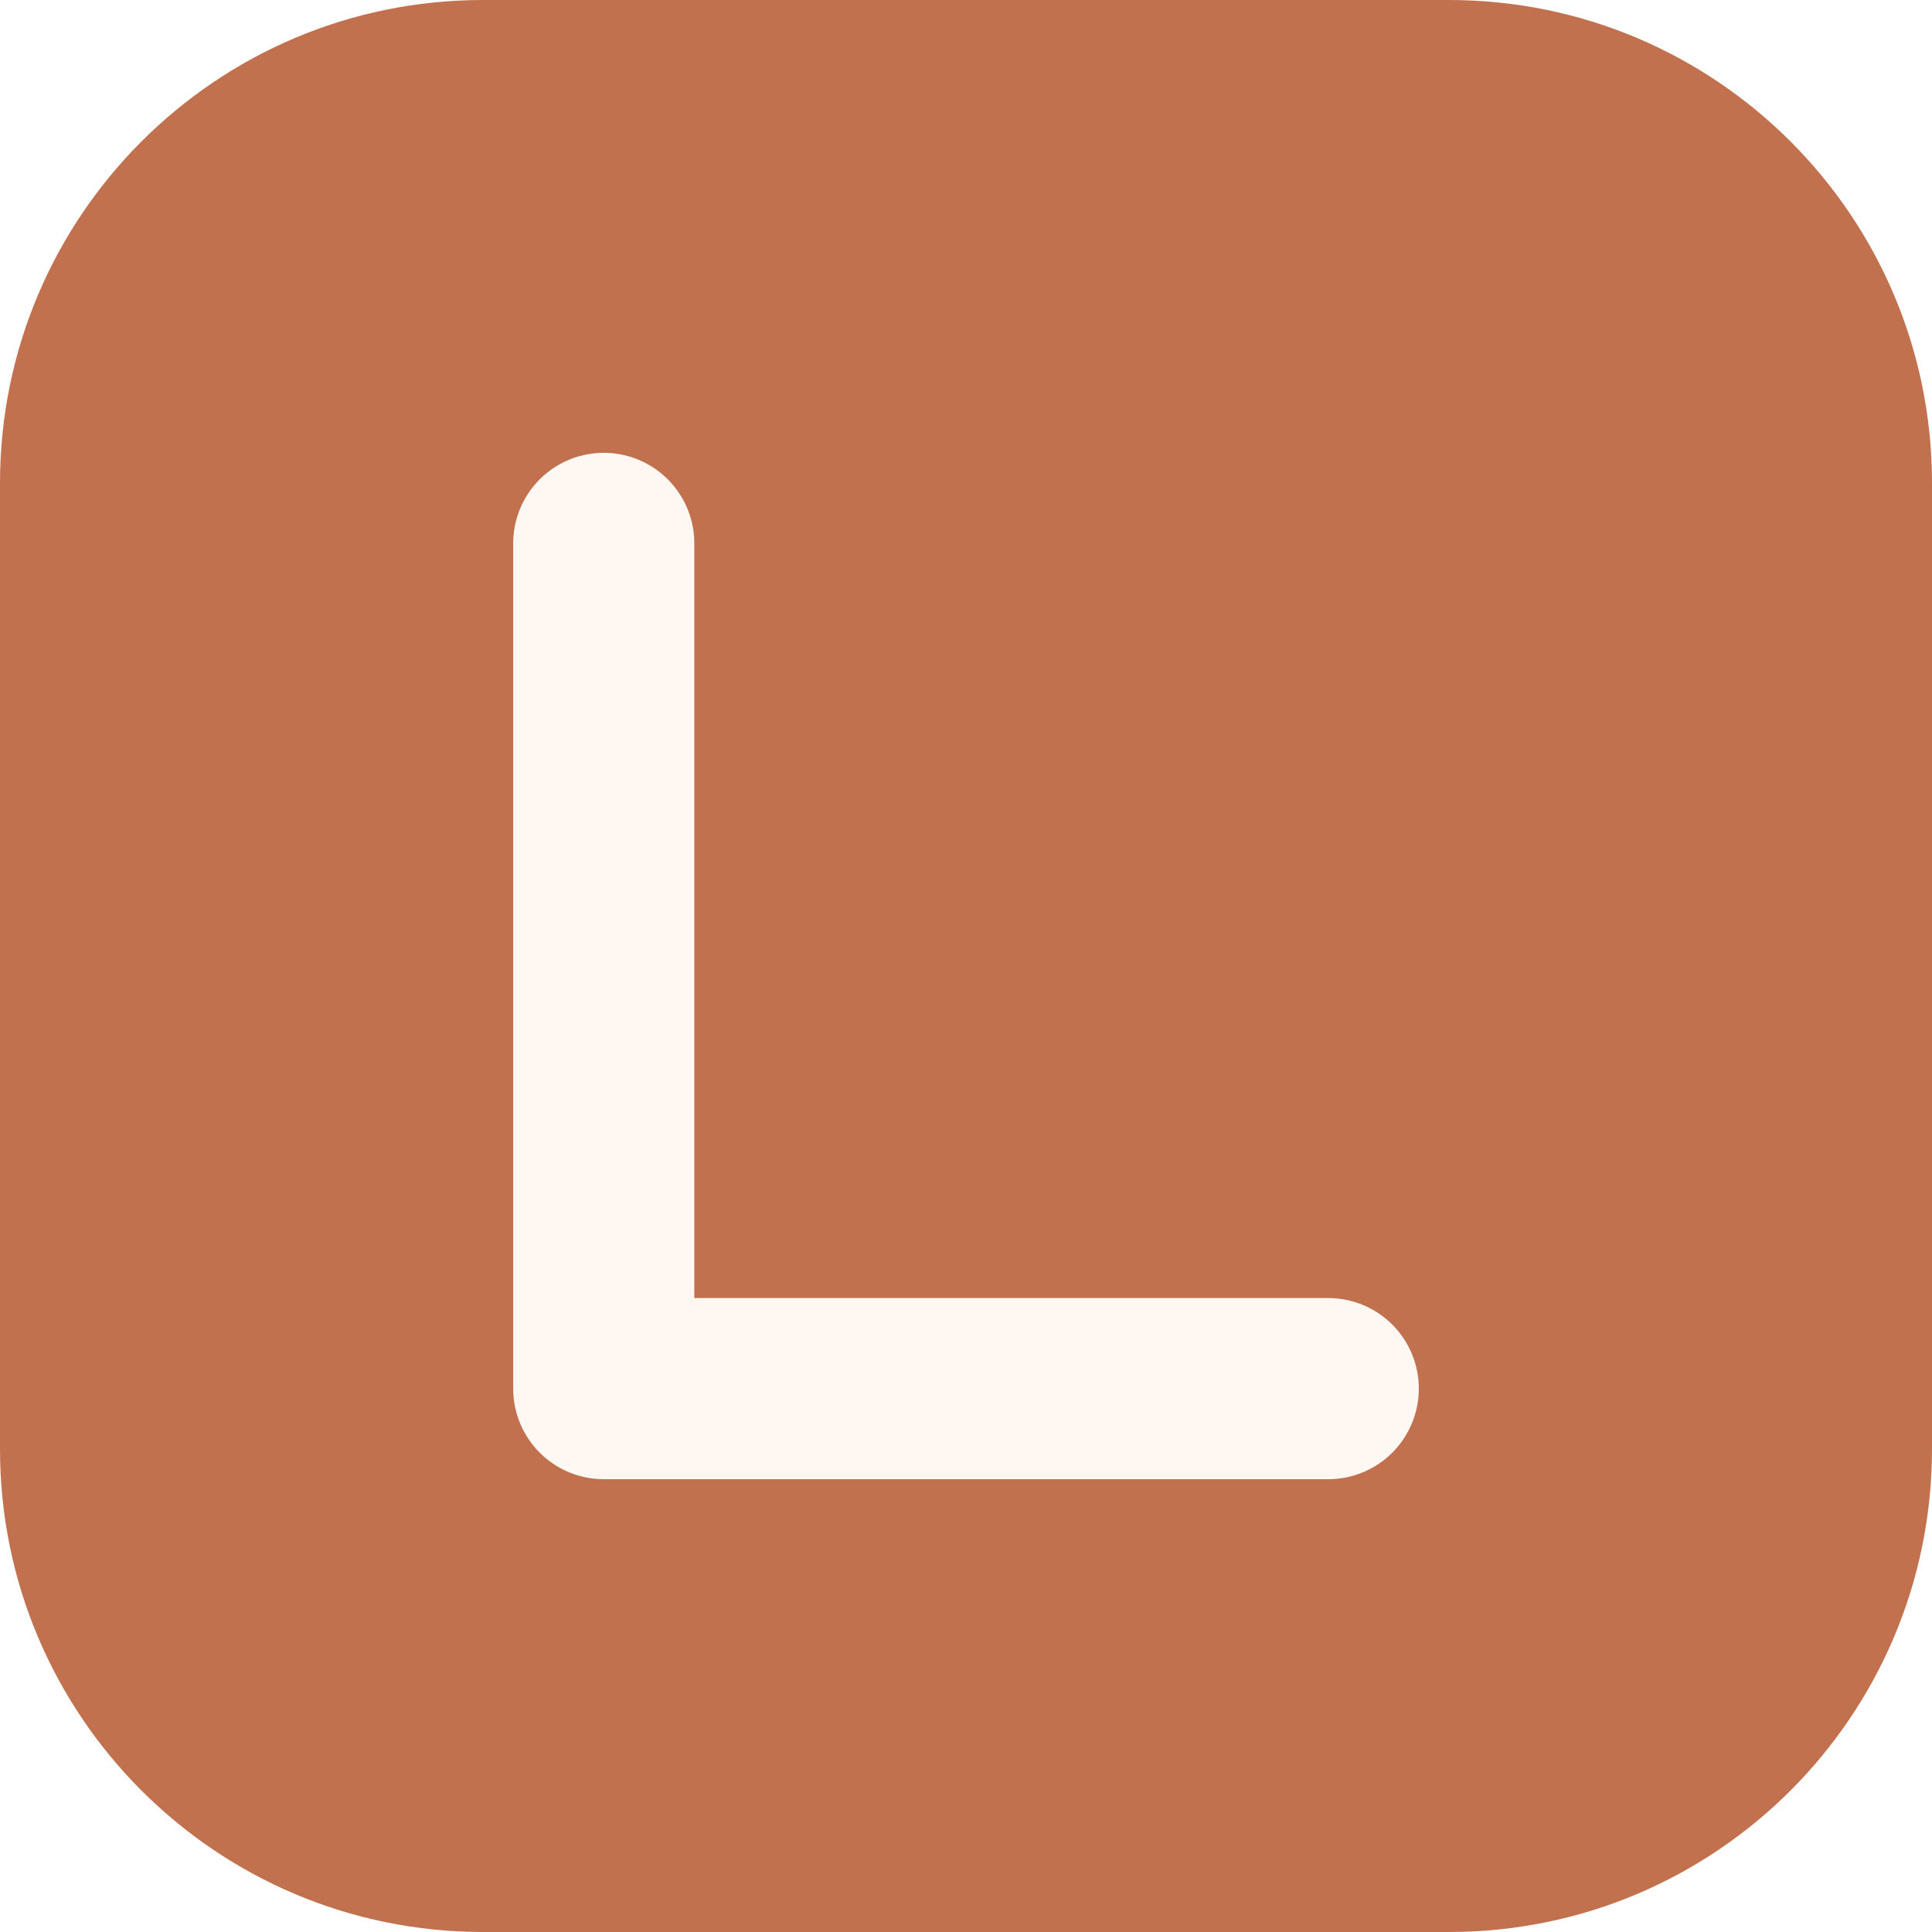
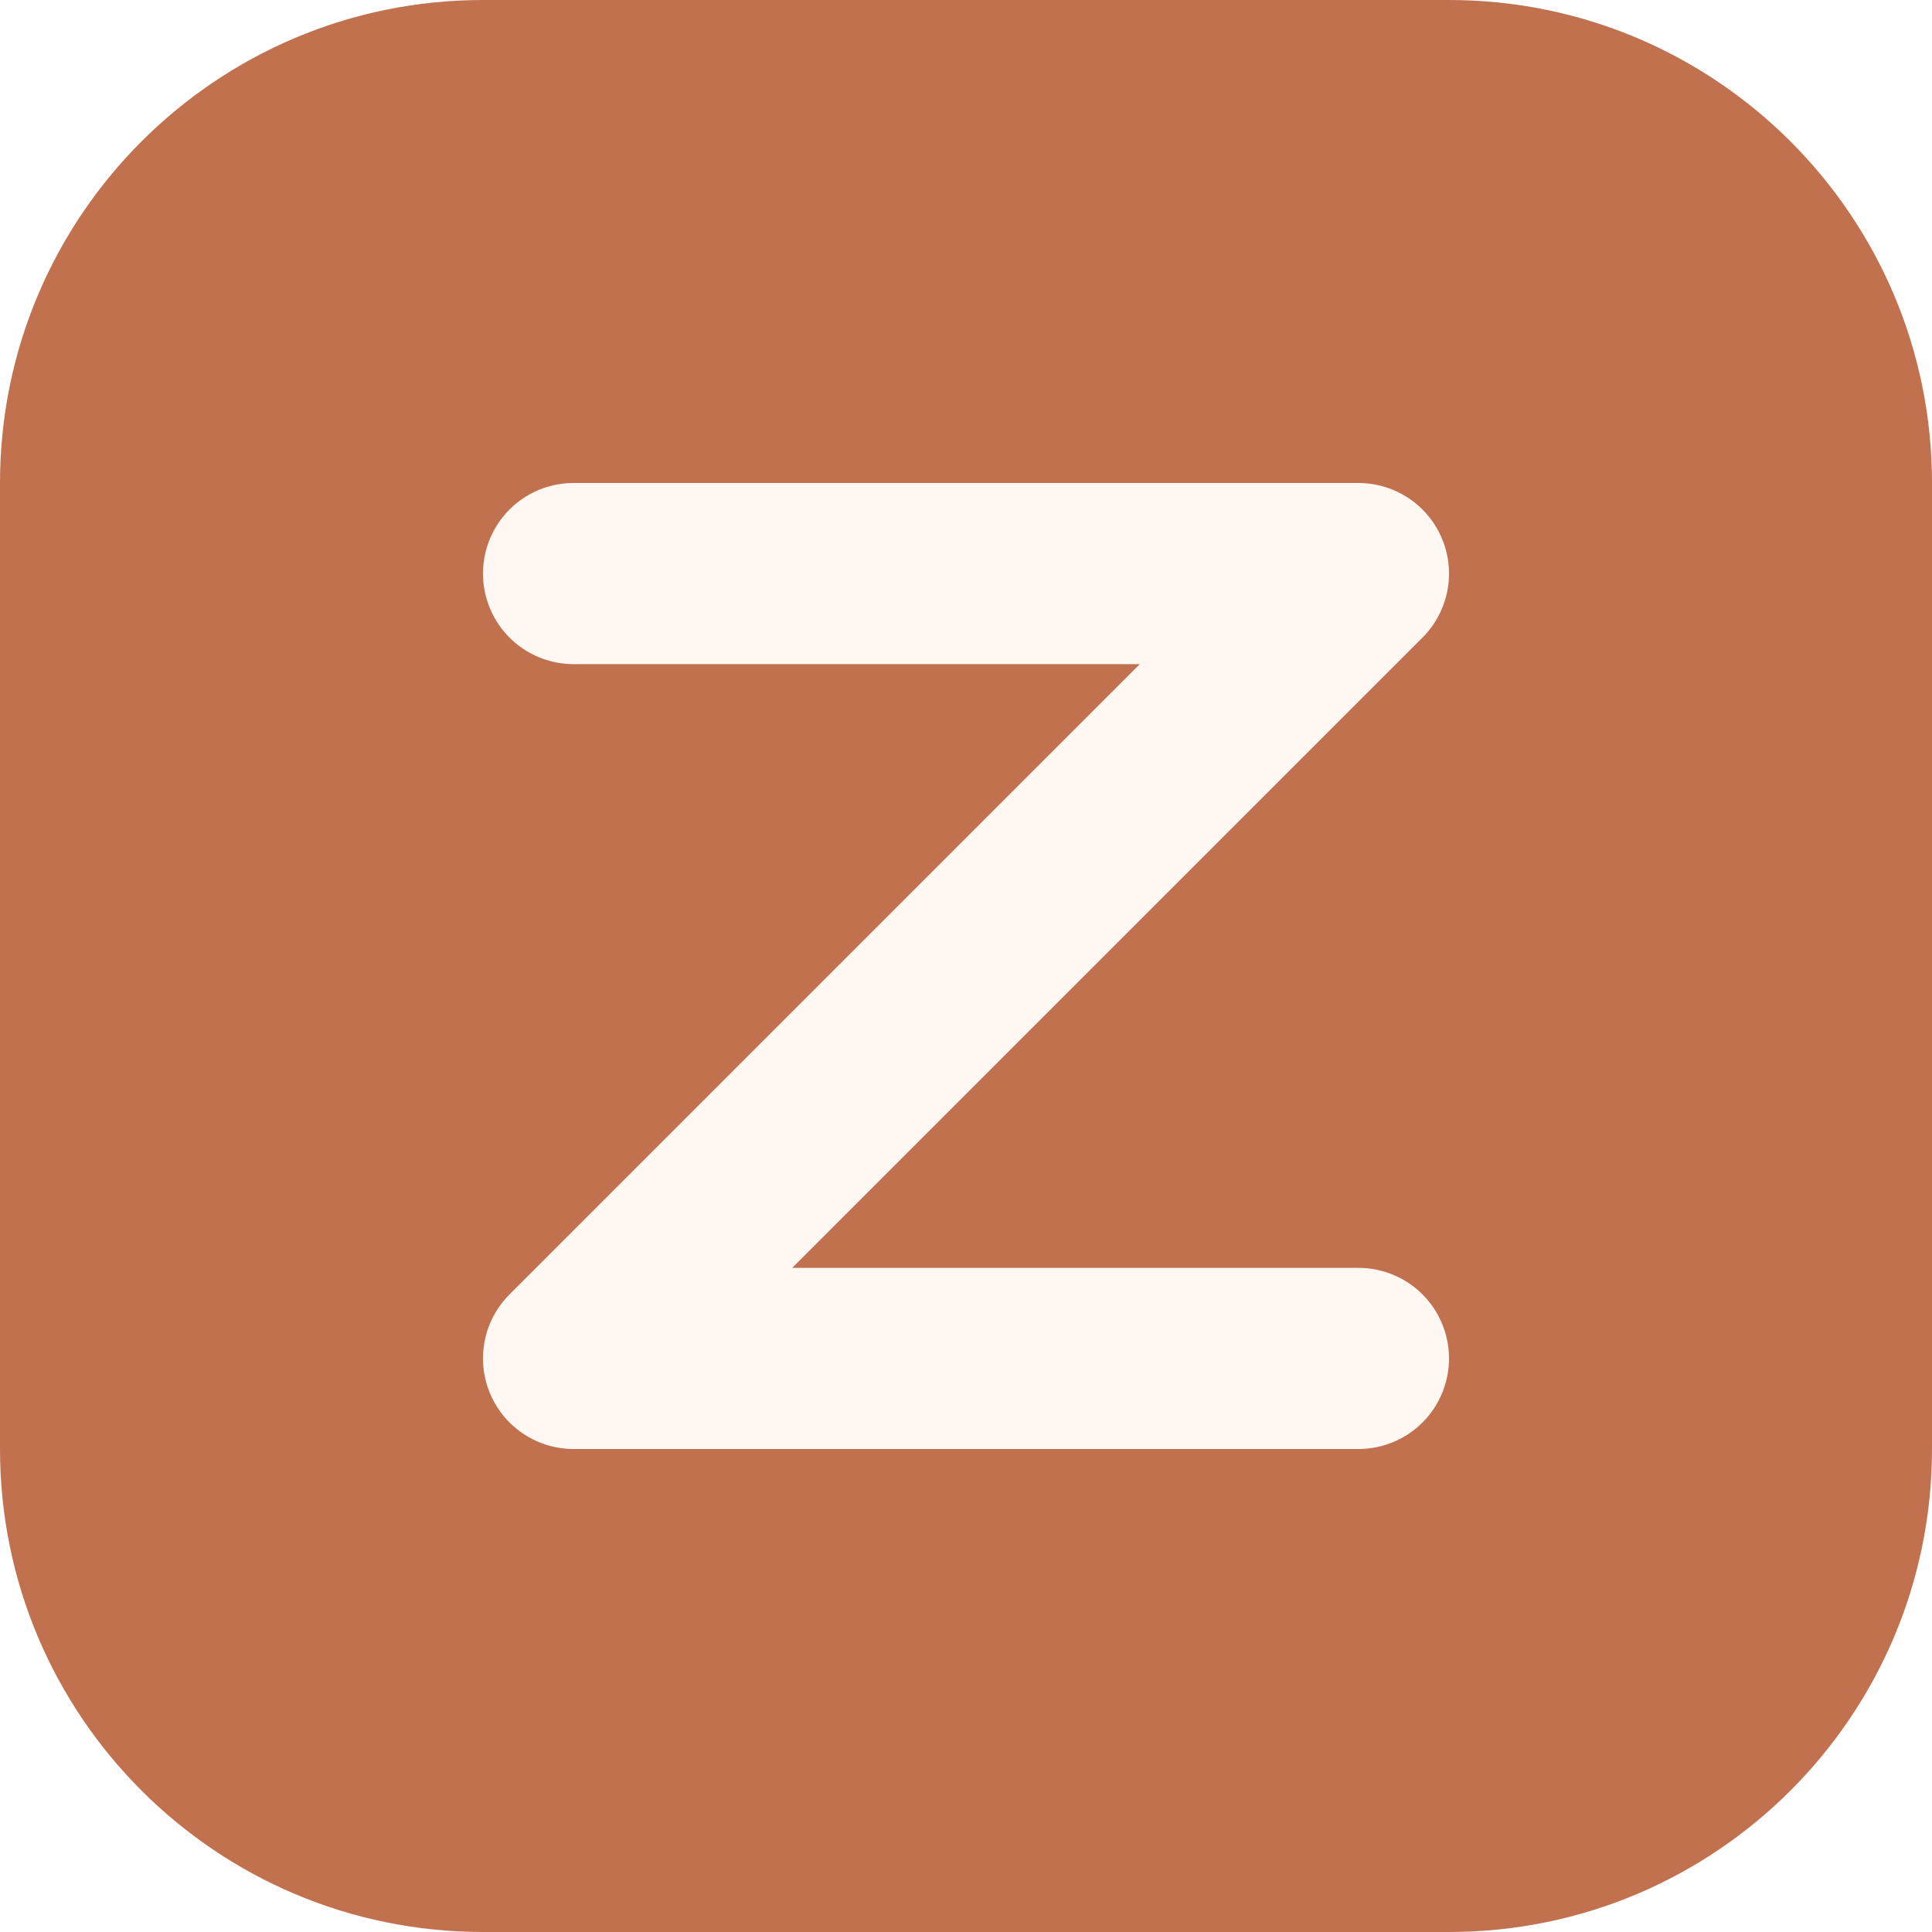
<svg xmlns="http://www.w3.org/2000/svg" viewBox="0 0 64 64">
  <rect width="64" height="64" rx="16" fill="#c2714f" />
-   <path d="M20 18v28h24" fill="none" stroke="#fff8f2" stroke-width="6" stroke-linecap="round" stroke-linejoin="round" />
+   <path d="M19 19h26L19 45h26" fill="none" stroke="#fff8f2" stroke-width="6" stroke-linecap="round" stroke-linejoin="round" />
</svg>
